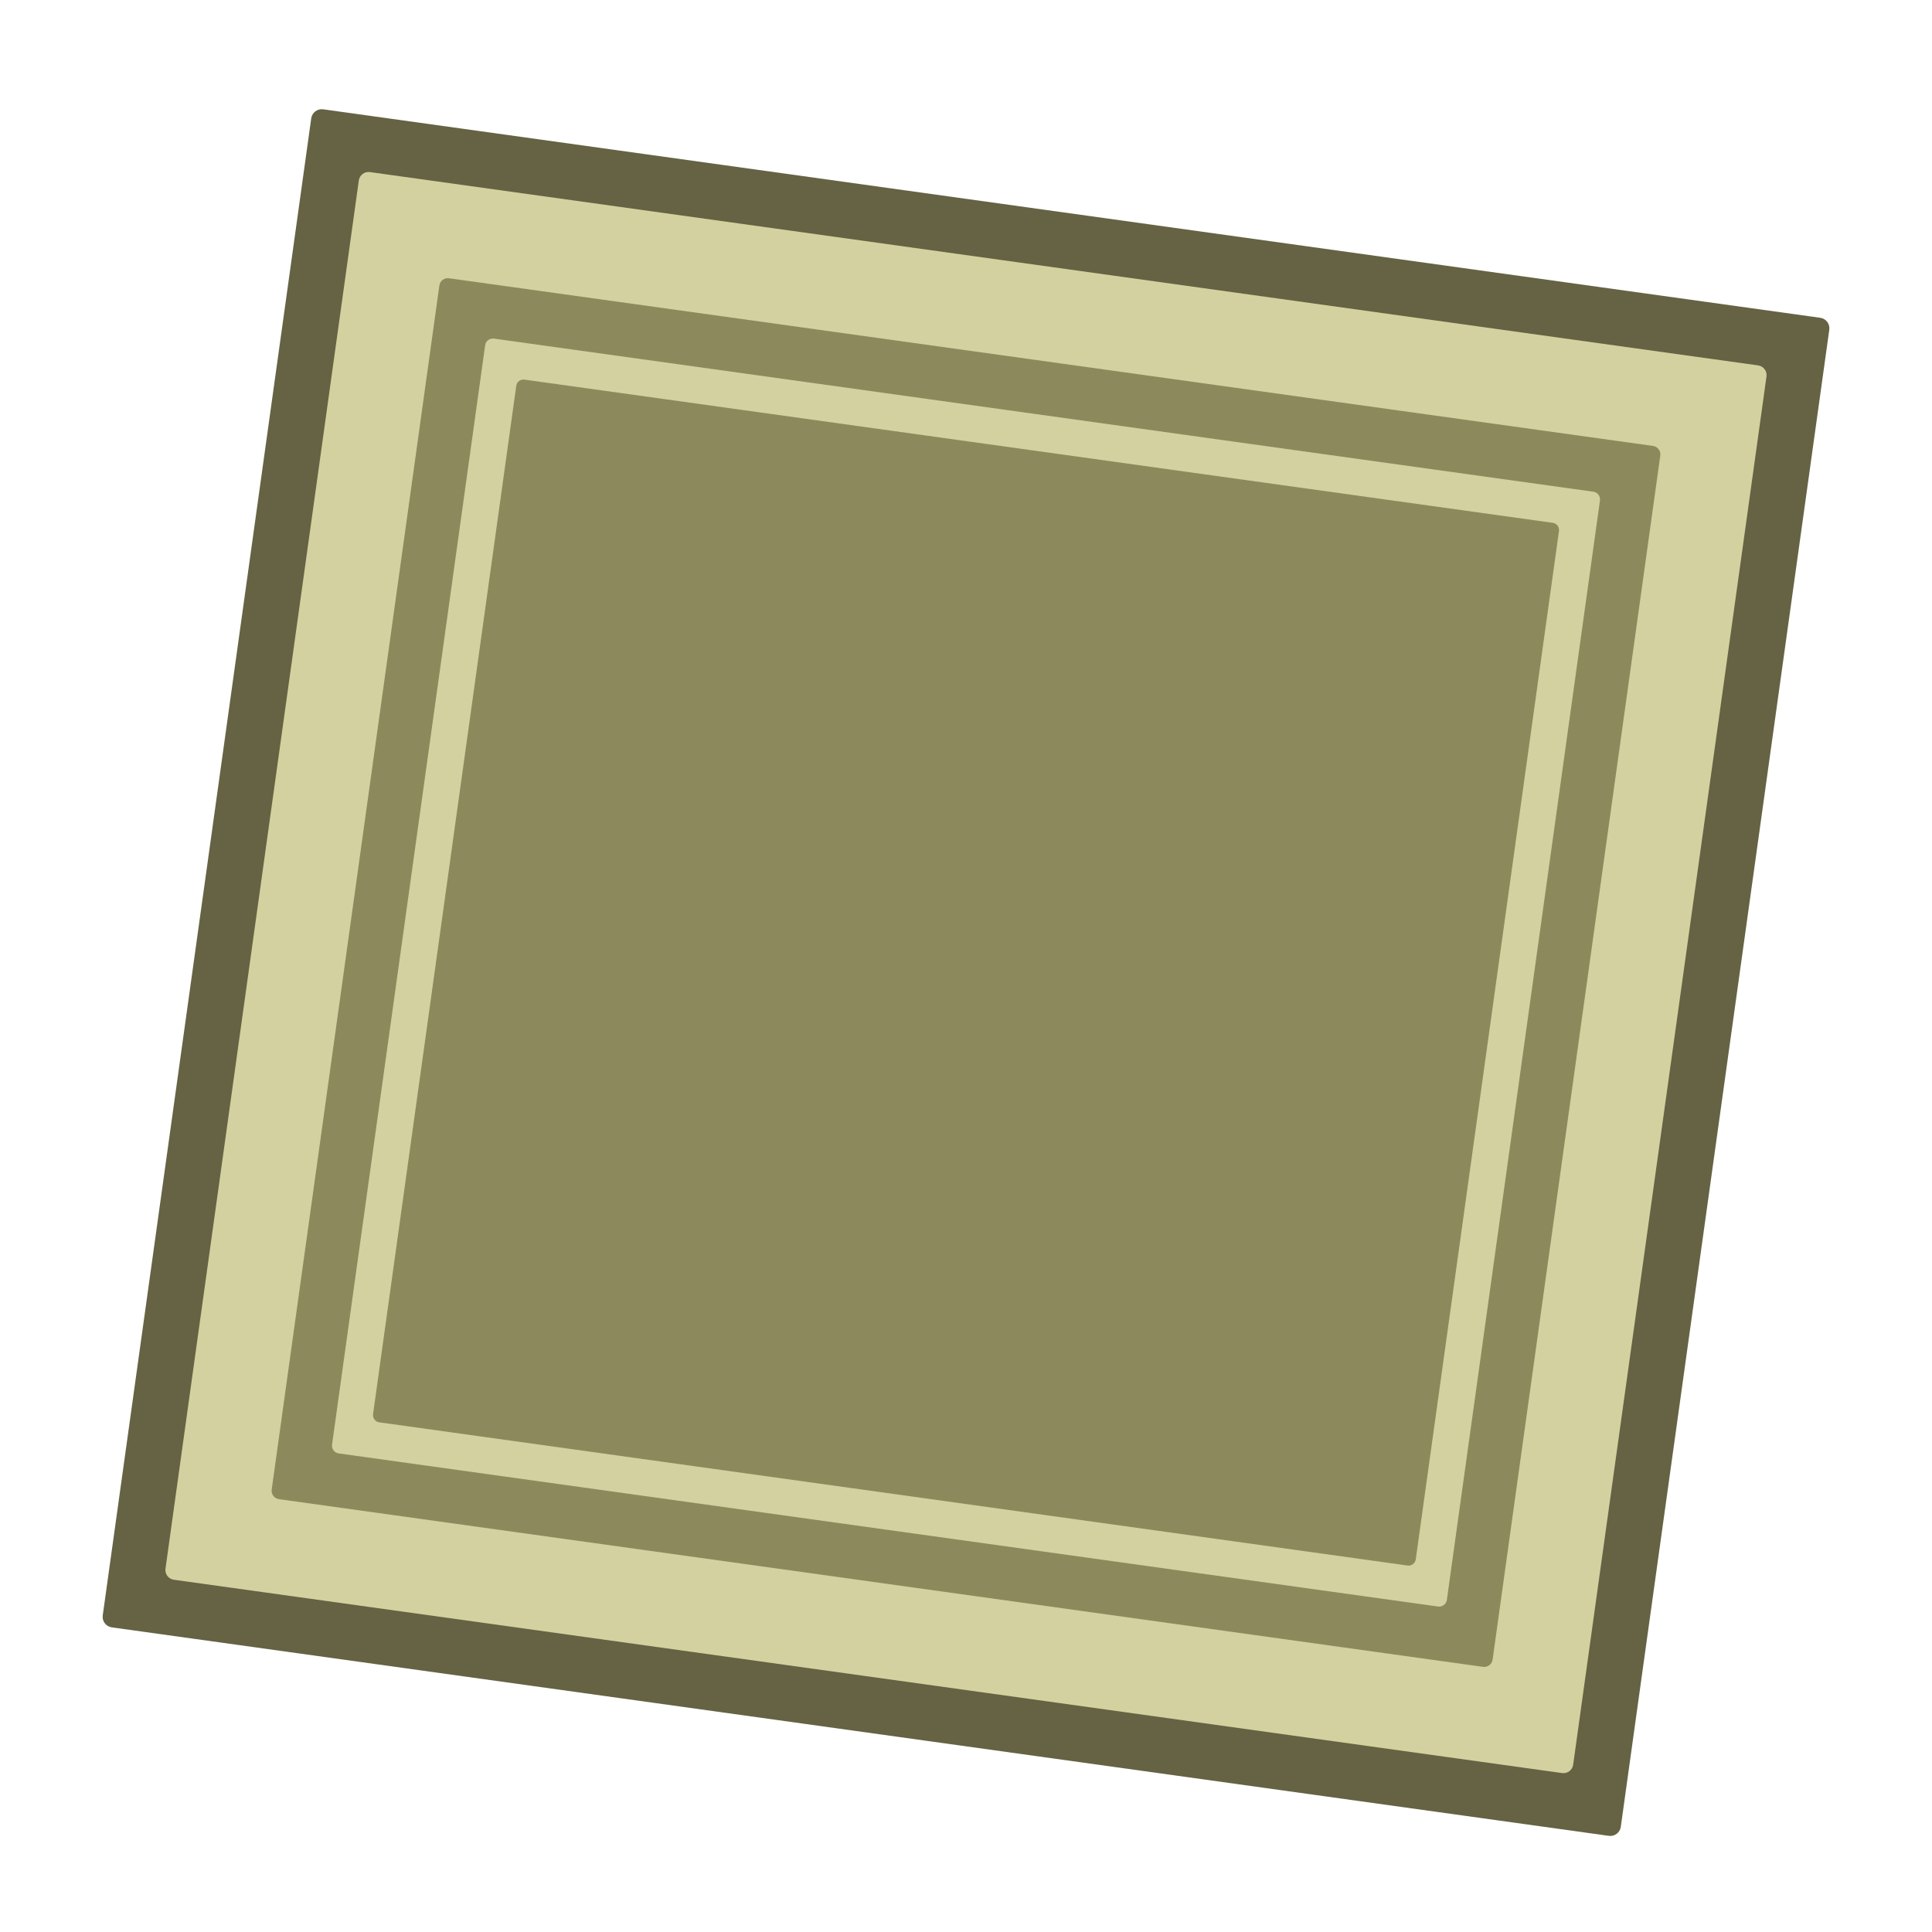
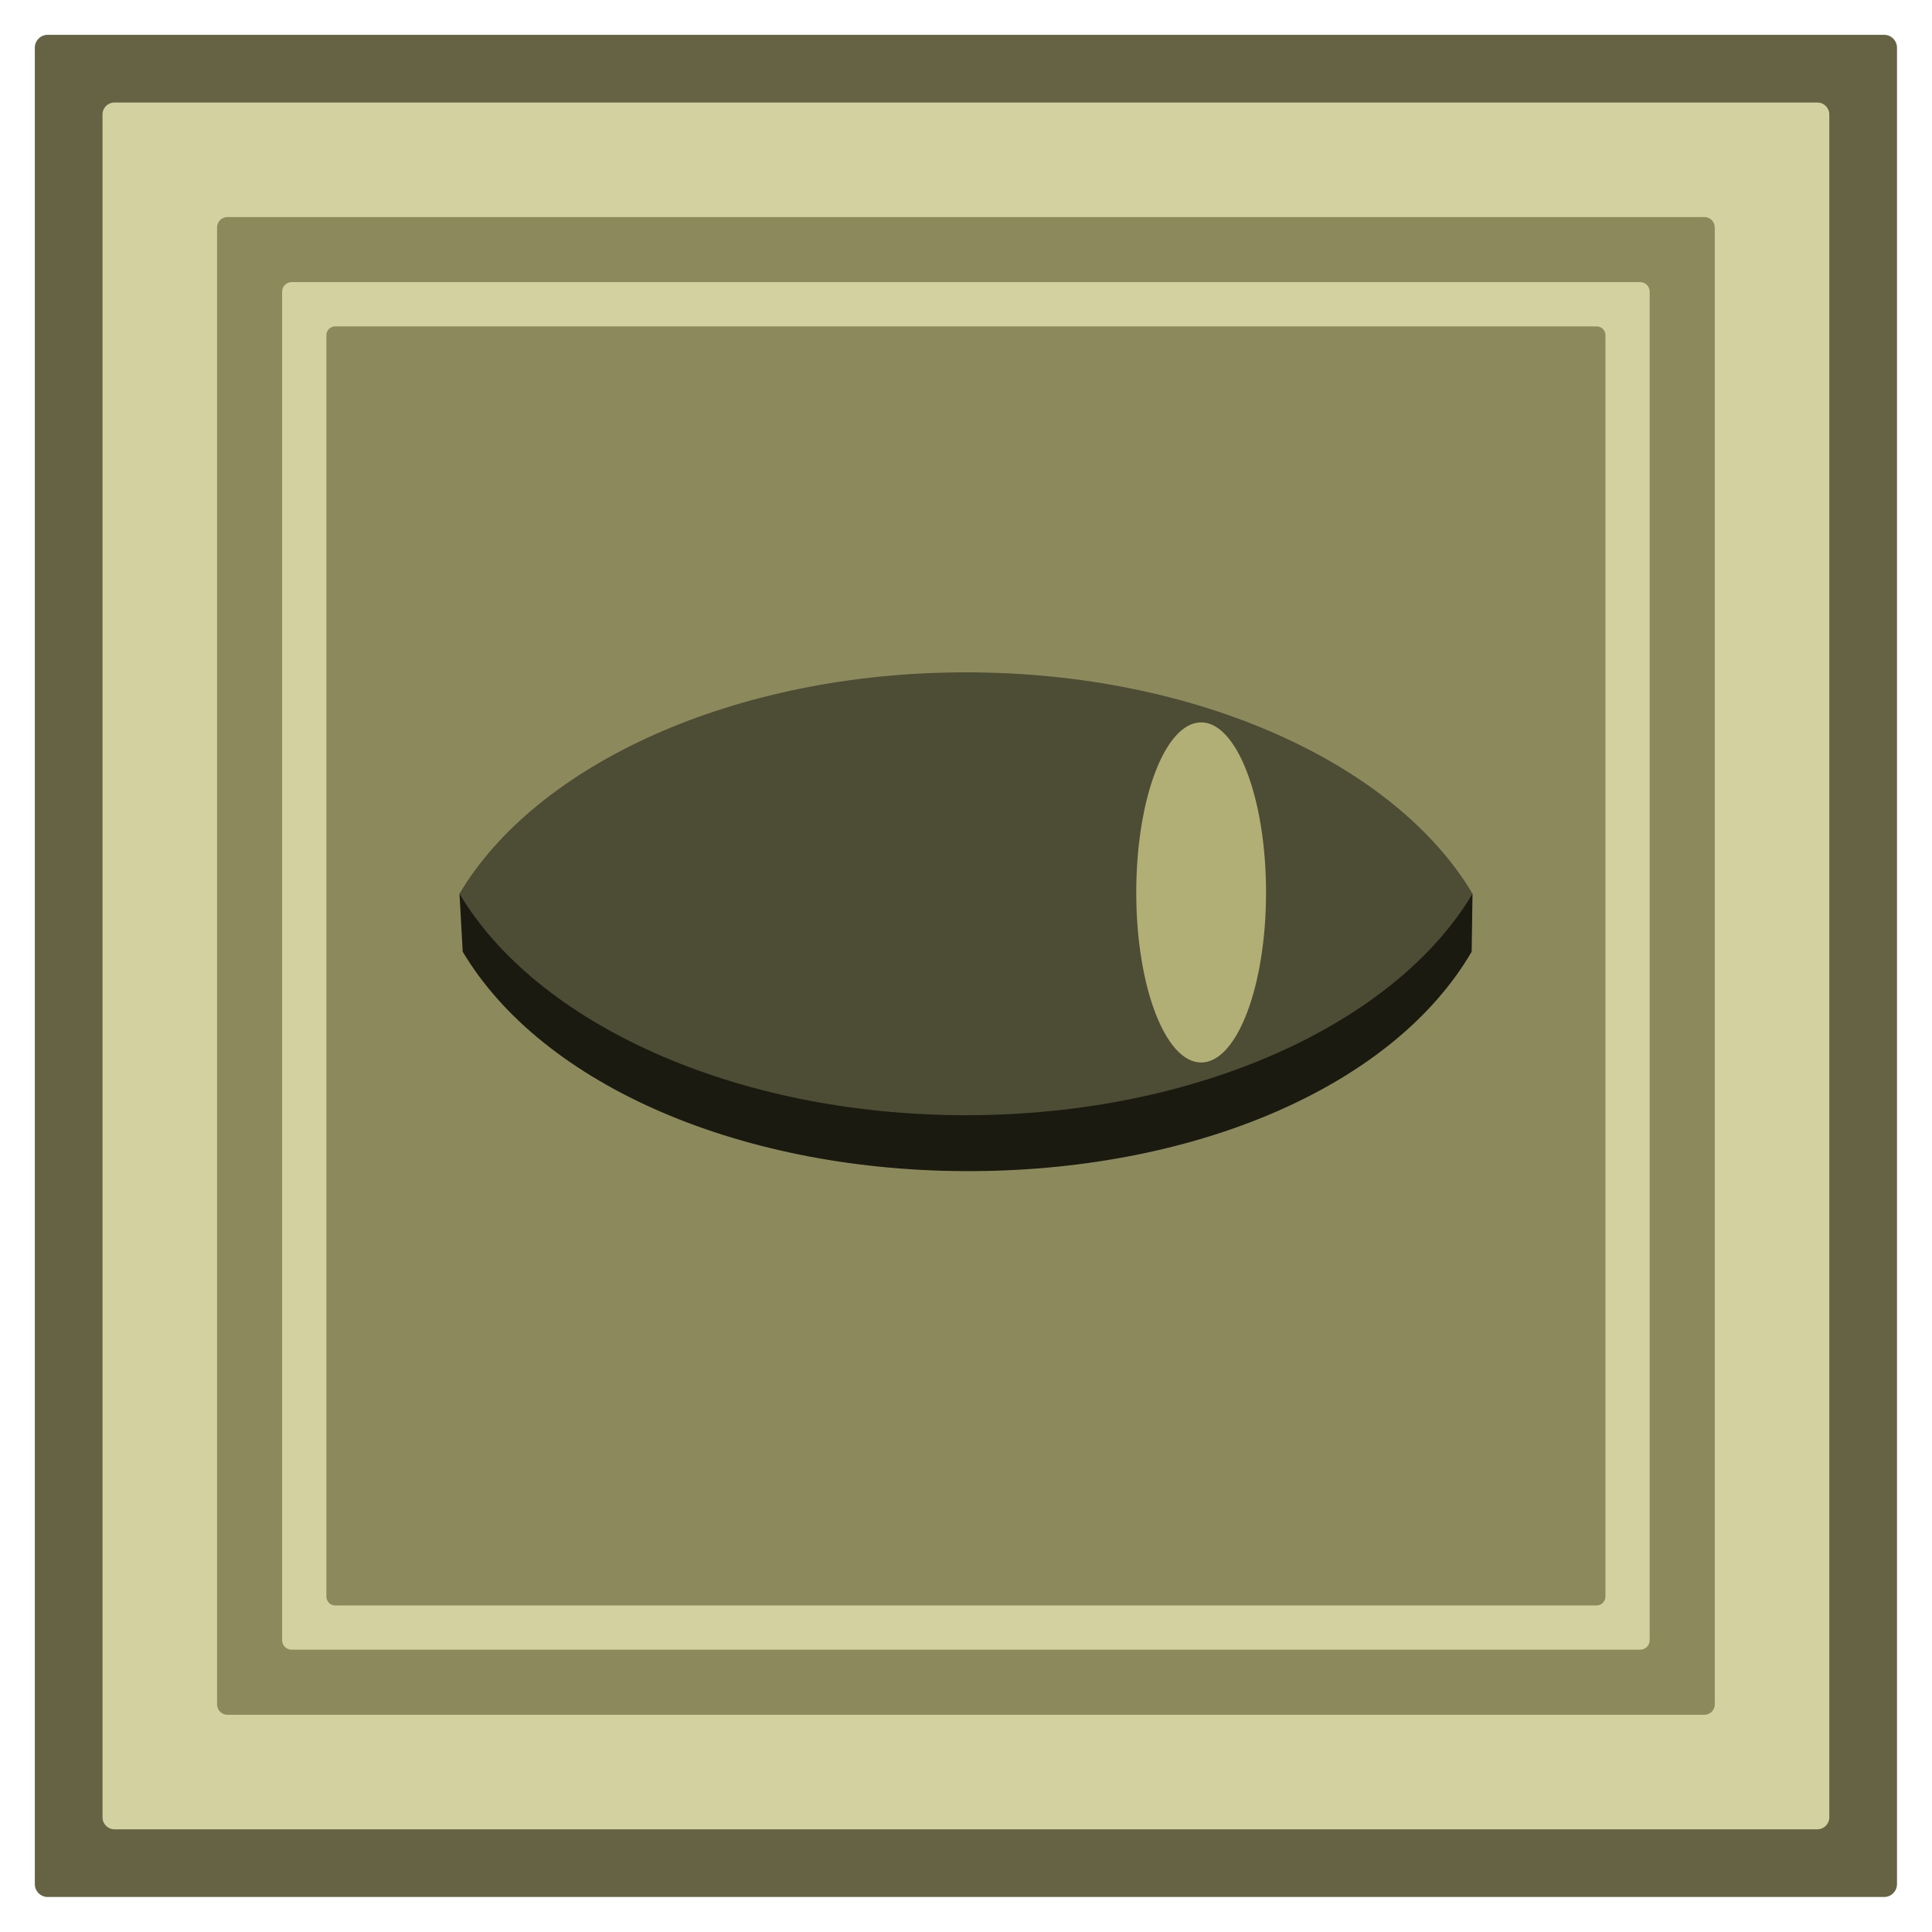
<svg xmlns="http://www.w3.org/2000/svg" width="83" height="83" version="1.1" id="svg6" xml:space="preserve">
  <defs id="defs6" />
-   <rect style="fill:#656343;fill-opacity:1;stroke:#652591;stroke-width:0;stroke-linecap:round;stroke-linejoin:round;stroke-dasharray:none;paint-order:fill markers stroke" id="rect1-9-5" width="65.846" height="65.846" x="13.944" y="2.736" ry="0.455" transform="rotate(7.928069)" />
-   <rect style="fill:#d4d1a0;fill-opacity:1;stroke:#652591;stroke-width:0;stroke-linecap:round;stroke-linejoin:round;stroke-dasharray:none;paint-order:fill markers stroke" id="rect1" width="61.058" height="61.058" x="16.337" y="5.13" ry="0.422" transform="rotate(7.928069)" />
-   <rect style="fill:#8c8a5d;fill-opacity:1;stroke:#652591;stroke-width:0;stroke-linecap:round;stroke-linejoin:round;stroke-dasharray:none;paint-order:fill markers stroke" id="rect1-9" width="52.958" height="52.958" x="20.387" y="9.179" ry="0.366" transform="rotate(7.928069)" />
-   <rect style="fill:#d4d1a0;fill-opacity:1;stroke:#652591;stroke-width:0;stroke-linecap:round;stroke-linejoin:round;stroke-dasharray:none;paint-order:fill markers stroke" id="rect1-9-8" width="48.355" height="48.355" x="22.689" y="11.481" ry="0.334" transform="rotate(7.928069)" />
-   <rect style="fill:#8c8a5d;fill-opacity:1;stroke:#652591;stroke-width:0;stroke-linecap:round;stroke-linejoin:round;stroke-dasharray:none;paint-order:fill markers stroke" id="rect1-9-1" width="45.228" height="45.228" x="24.253" y="13.045" ry="0.312" transform="rotate(7.928069)" />
+   <rect style="fill:#656343;fill-opacity:1;stroke:#652591;stroke-width:0;stroke-linecap:round;stroke-linejoin:round;stroke-dasharray:none;paint-order:fill markers stroke" id="rect1-9-5" width="80" height="80" x="1.496" y="1.496" ry="0.553" />
+   <rect style="fill:#d4d1a0;fill-opacity:1;stroke:#652591;stroke-width:0;stroke-linecap:round;stroke-linejoin:round;stroke-dasharray:none;paint-order:fill markers stroke" id="rect1" width="74.184" height="74.184" x="4.404" y="4.404" ry="0.513" />
+   <rect style="fill:#8c8a5d;fill-opacity:1;stroke:#652591;stroke-width:0;stroke-linecap:round;stroke-linejoin:round;stroke-dasharray:none;paint-order:fill markers stroke" id="rect1-9" width="64.343" height="64.343" x="9.325" y="9.325" ry="0.445" />
+   <rect style="fill:#d4d1a0;fill-opacity:1;stroke:#652591;stroke-width:0;stroke-linecap:round;stroke-linejoin:round;stroke-dasharray:none;paint-order:fill markers stroke" id="rect1-9-8" width="58.75" height="58.75" x="12.121" y="12.121" ry="0.406" />
+   <rect style="fill:#8c8a5d;fill-opacity:1;stroke:#652591;stroke-width:0;stroke-linecap:round;stroke-linejoin:round;stroke-dasharray:none;paint-order:fill markers stroke" id="rect1-9-1" width="54.95" height="54.95" x="14.021" y="14.021" ry="0.38" />
+   <path id="path5-1-7" style="fill:#1a1a11;fill-opacity:1;stroke:#ae775d;stroke-width:0;stroke-linecap:round;stroke-linejoin:round;stroke-dasharray:none;paint-order:fill markers stroke" d="m 41.861,31.447 c -7.776,-0.052 -14.782,2.239 -19.094,6.024 l -3.027,0.923 0.138,2.491 c 3.438,5.773 12.086,9.494 21.983,9.427 9.66,-0.065 18.031,-3.706 21.363,-9.427 l 0.036,-2.491 -2.874,-0.923 c -4.182,-3.723 -10.958,-5.973 -18.525,-6.024 z" />
+   <path id="path5-7" style="fill:#4d4c34;fill-opacity:1;stroke:#ae775d;stroke-width:0;stroke-linecap:round;stroke-linejoin:round;stroke-dasharray:none;paint-order:fill markers stroke" d="m 61.84,69.912 c -1.47,0.551 -2.518,1.969 -2.518,3.631 -10e-7,1.662 1.048,3.08 2.518,3.631 1.47,-0.551 2.516,-1.969 2.516,-3.631 0,-1.662 -1.046,-3.08 -2.516,-3.631 z" transform="matrix(0,-3.779528,5.993099,0,-399.2503,272.1193)" />
+   <ellipse style="fill:#b1af76;fill-opacity:1;stroke:#ae775d;stroke-width:0;stroke-linecap:round;stroke-linejoin:round;stroke-dasharray:none;stroke-opacity:1;paint-order:fill markers stroke" id="path7-9" cx="51.602" cy="-38.34" rx="2.788" ry="7.306" transform="scale(1,-1)" />
</svg>
